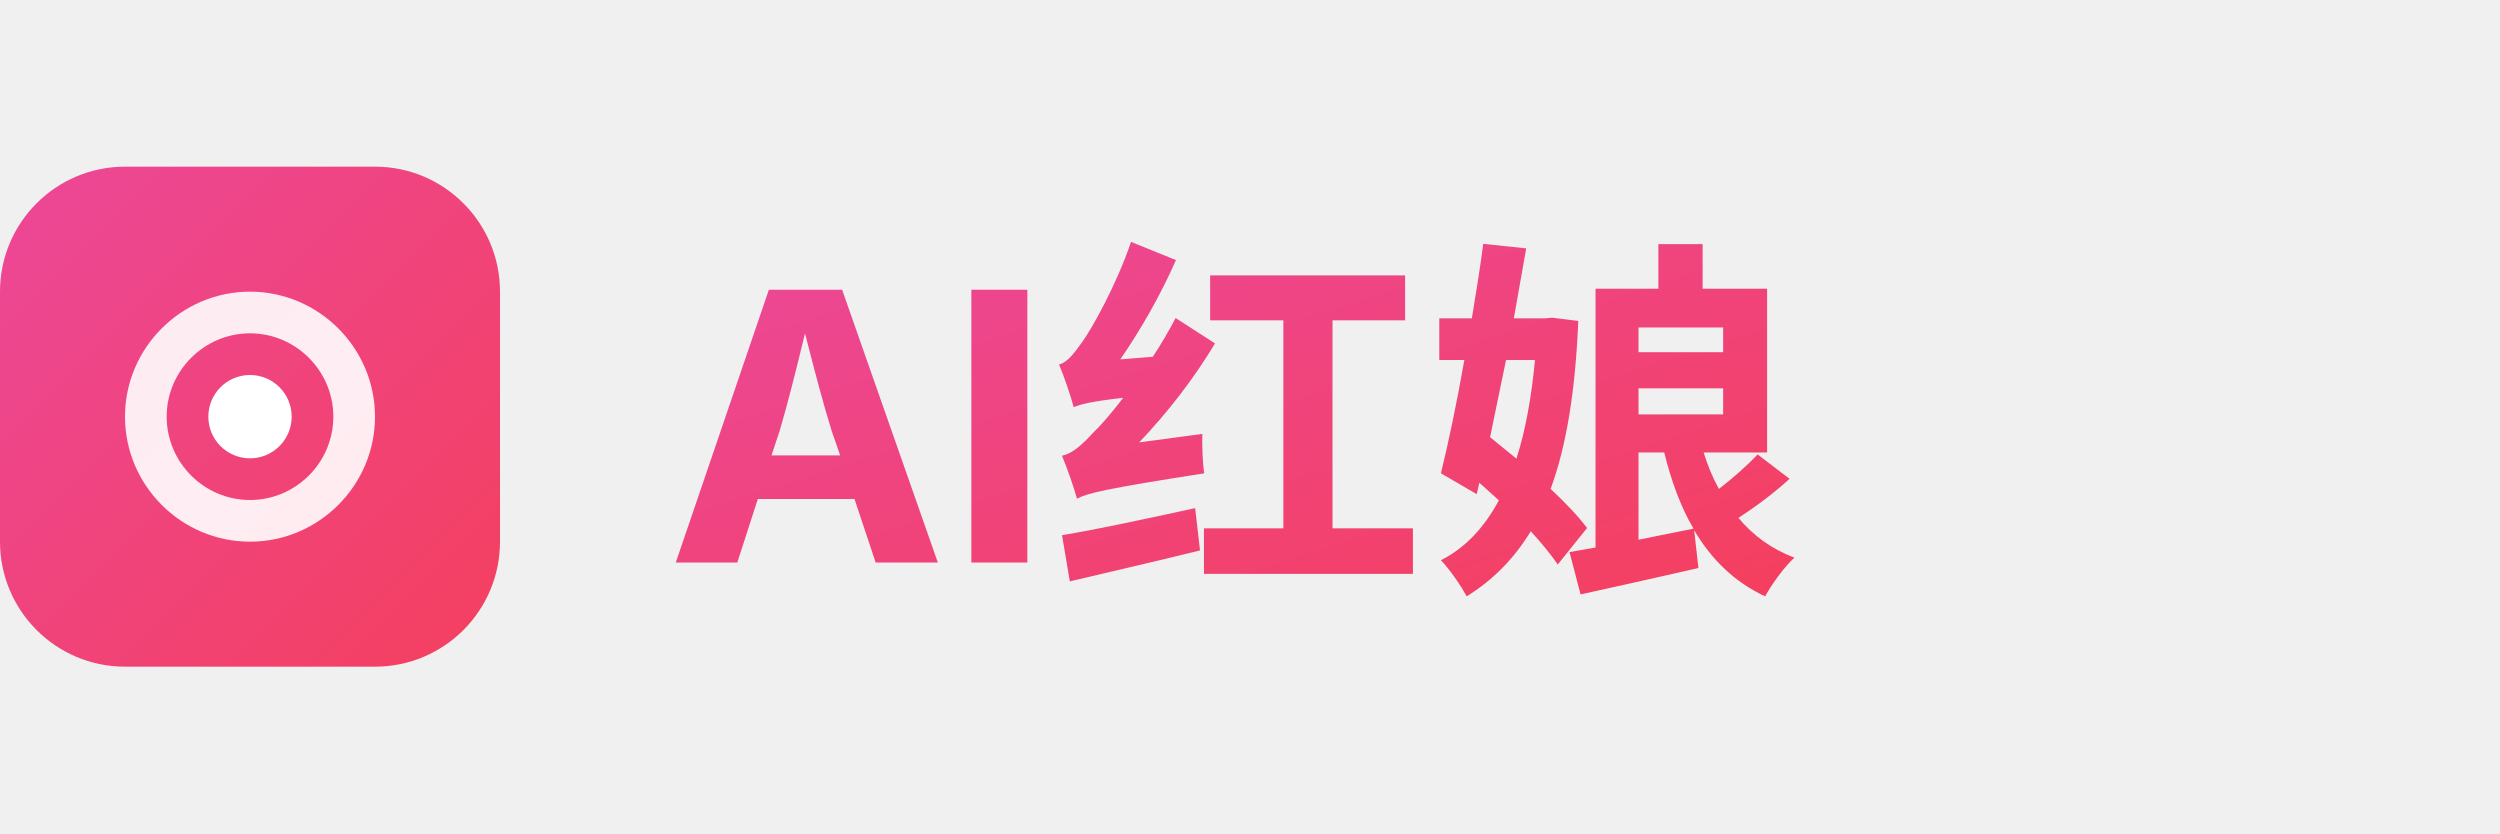
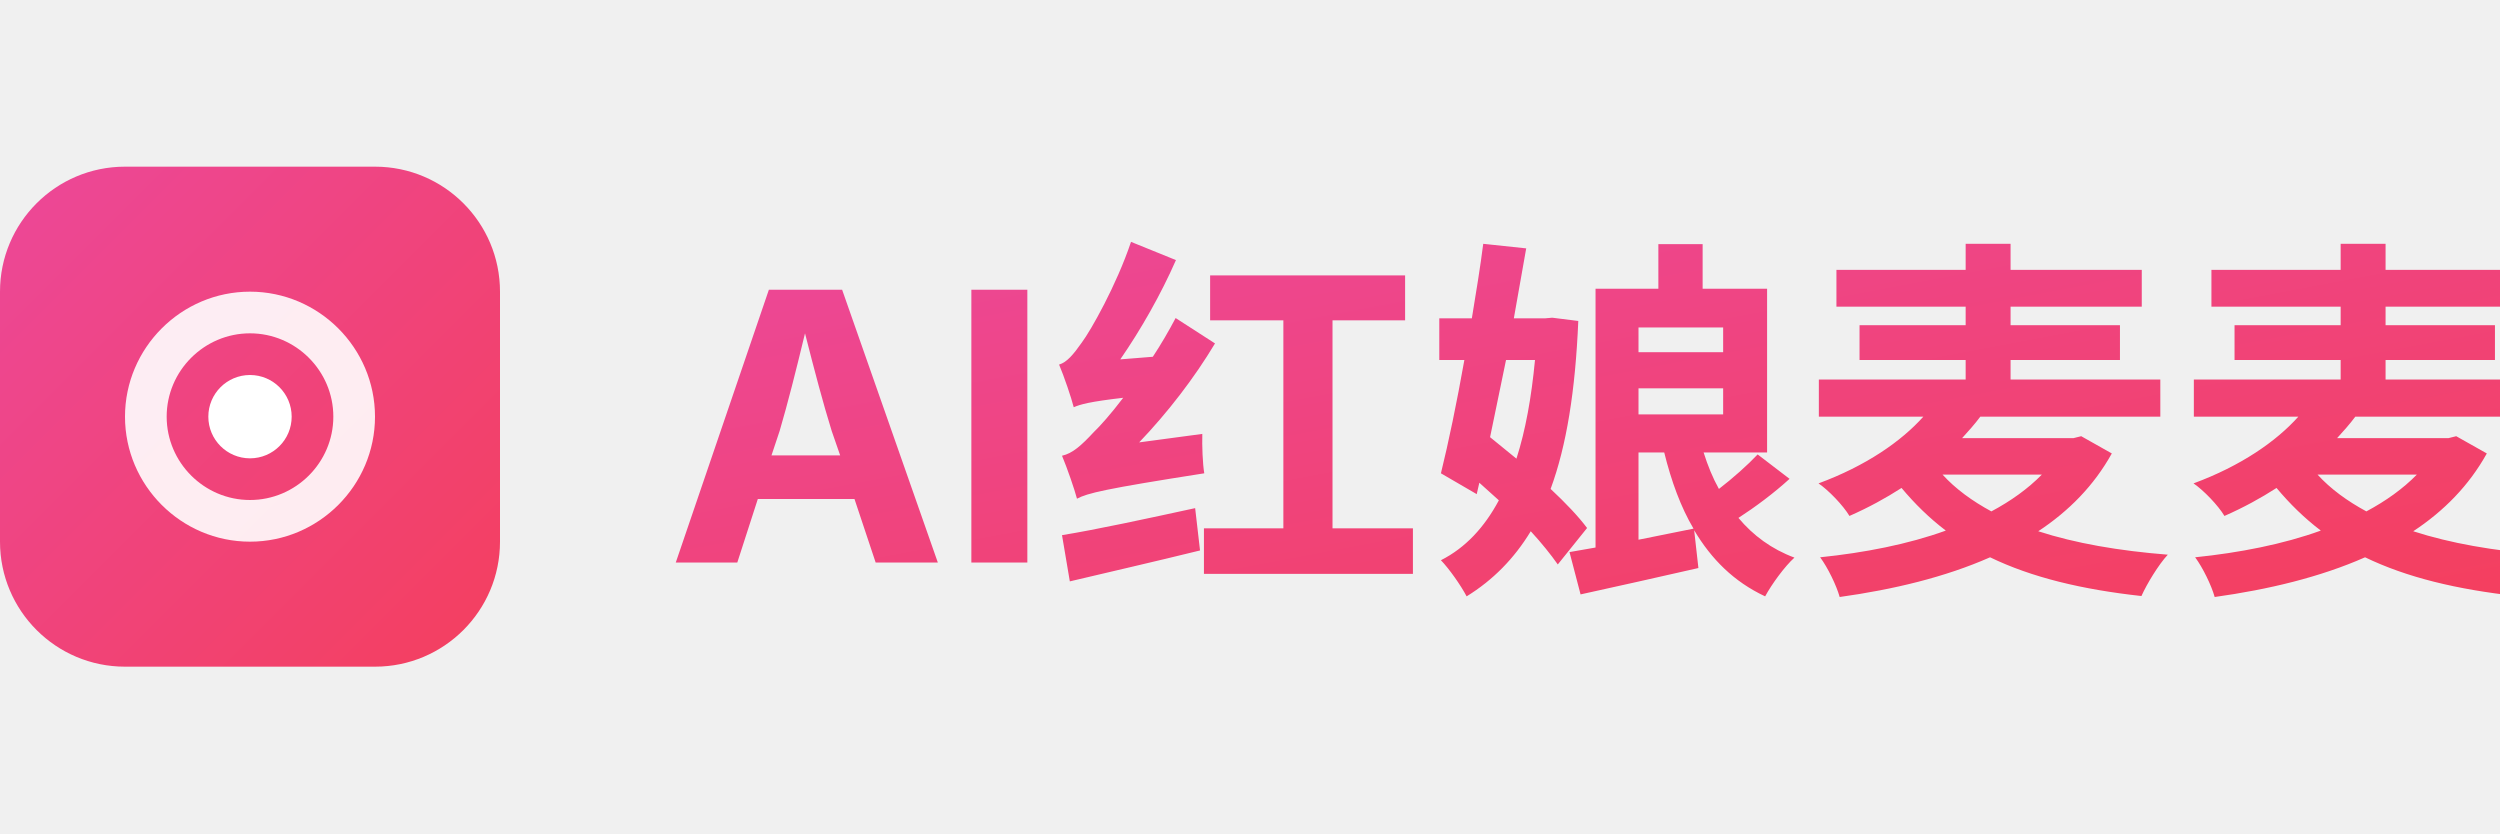
<svg xmlns="http://www.w3.org/2000/svg" viewBox="0 0 120 40">
  <defs>
    <linearGradient id="logoGradient" x1="0%" y1="0%" x2="100%" y2="100%">
      <stop offset="0%" style="stop-color:#ec4899" />
      <stop offset="100%" style="stop-color:#f43f5e" />
    </linearGradient>
  </defs>
  <rect x="0" y="8" width="24" height="24" rx="6" fill="url(#logoGradient)" />
  <path d="M12 14c-3.3 0-6 2.7-6 6s2.7 6 6 6 6-2.7 6-6-2.7-6-6-6zm0 10c-2.2 0-4-1.8-4-4s1.8-4 4-4 4 1.8 4 4-1.8 4-4 4z" fill="white" opacity="0.9" />
  <circle cx="12" cy="20" r="2" fill="white" />
-   <text x="32" y="27" font-family="system-ui, -apple-system, sans-serif" font-size="18" font-weight="700" fill="url(#logoGradient)">AI红娘</text>
+   <text x="32" y="27" font-family="system-ui, -apple-system, sans-serif" font-size="18" font-weight="700" fill="url(#logoGradient)">AI红娘麦麦</text>
</svg>
